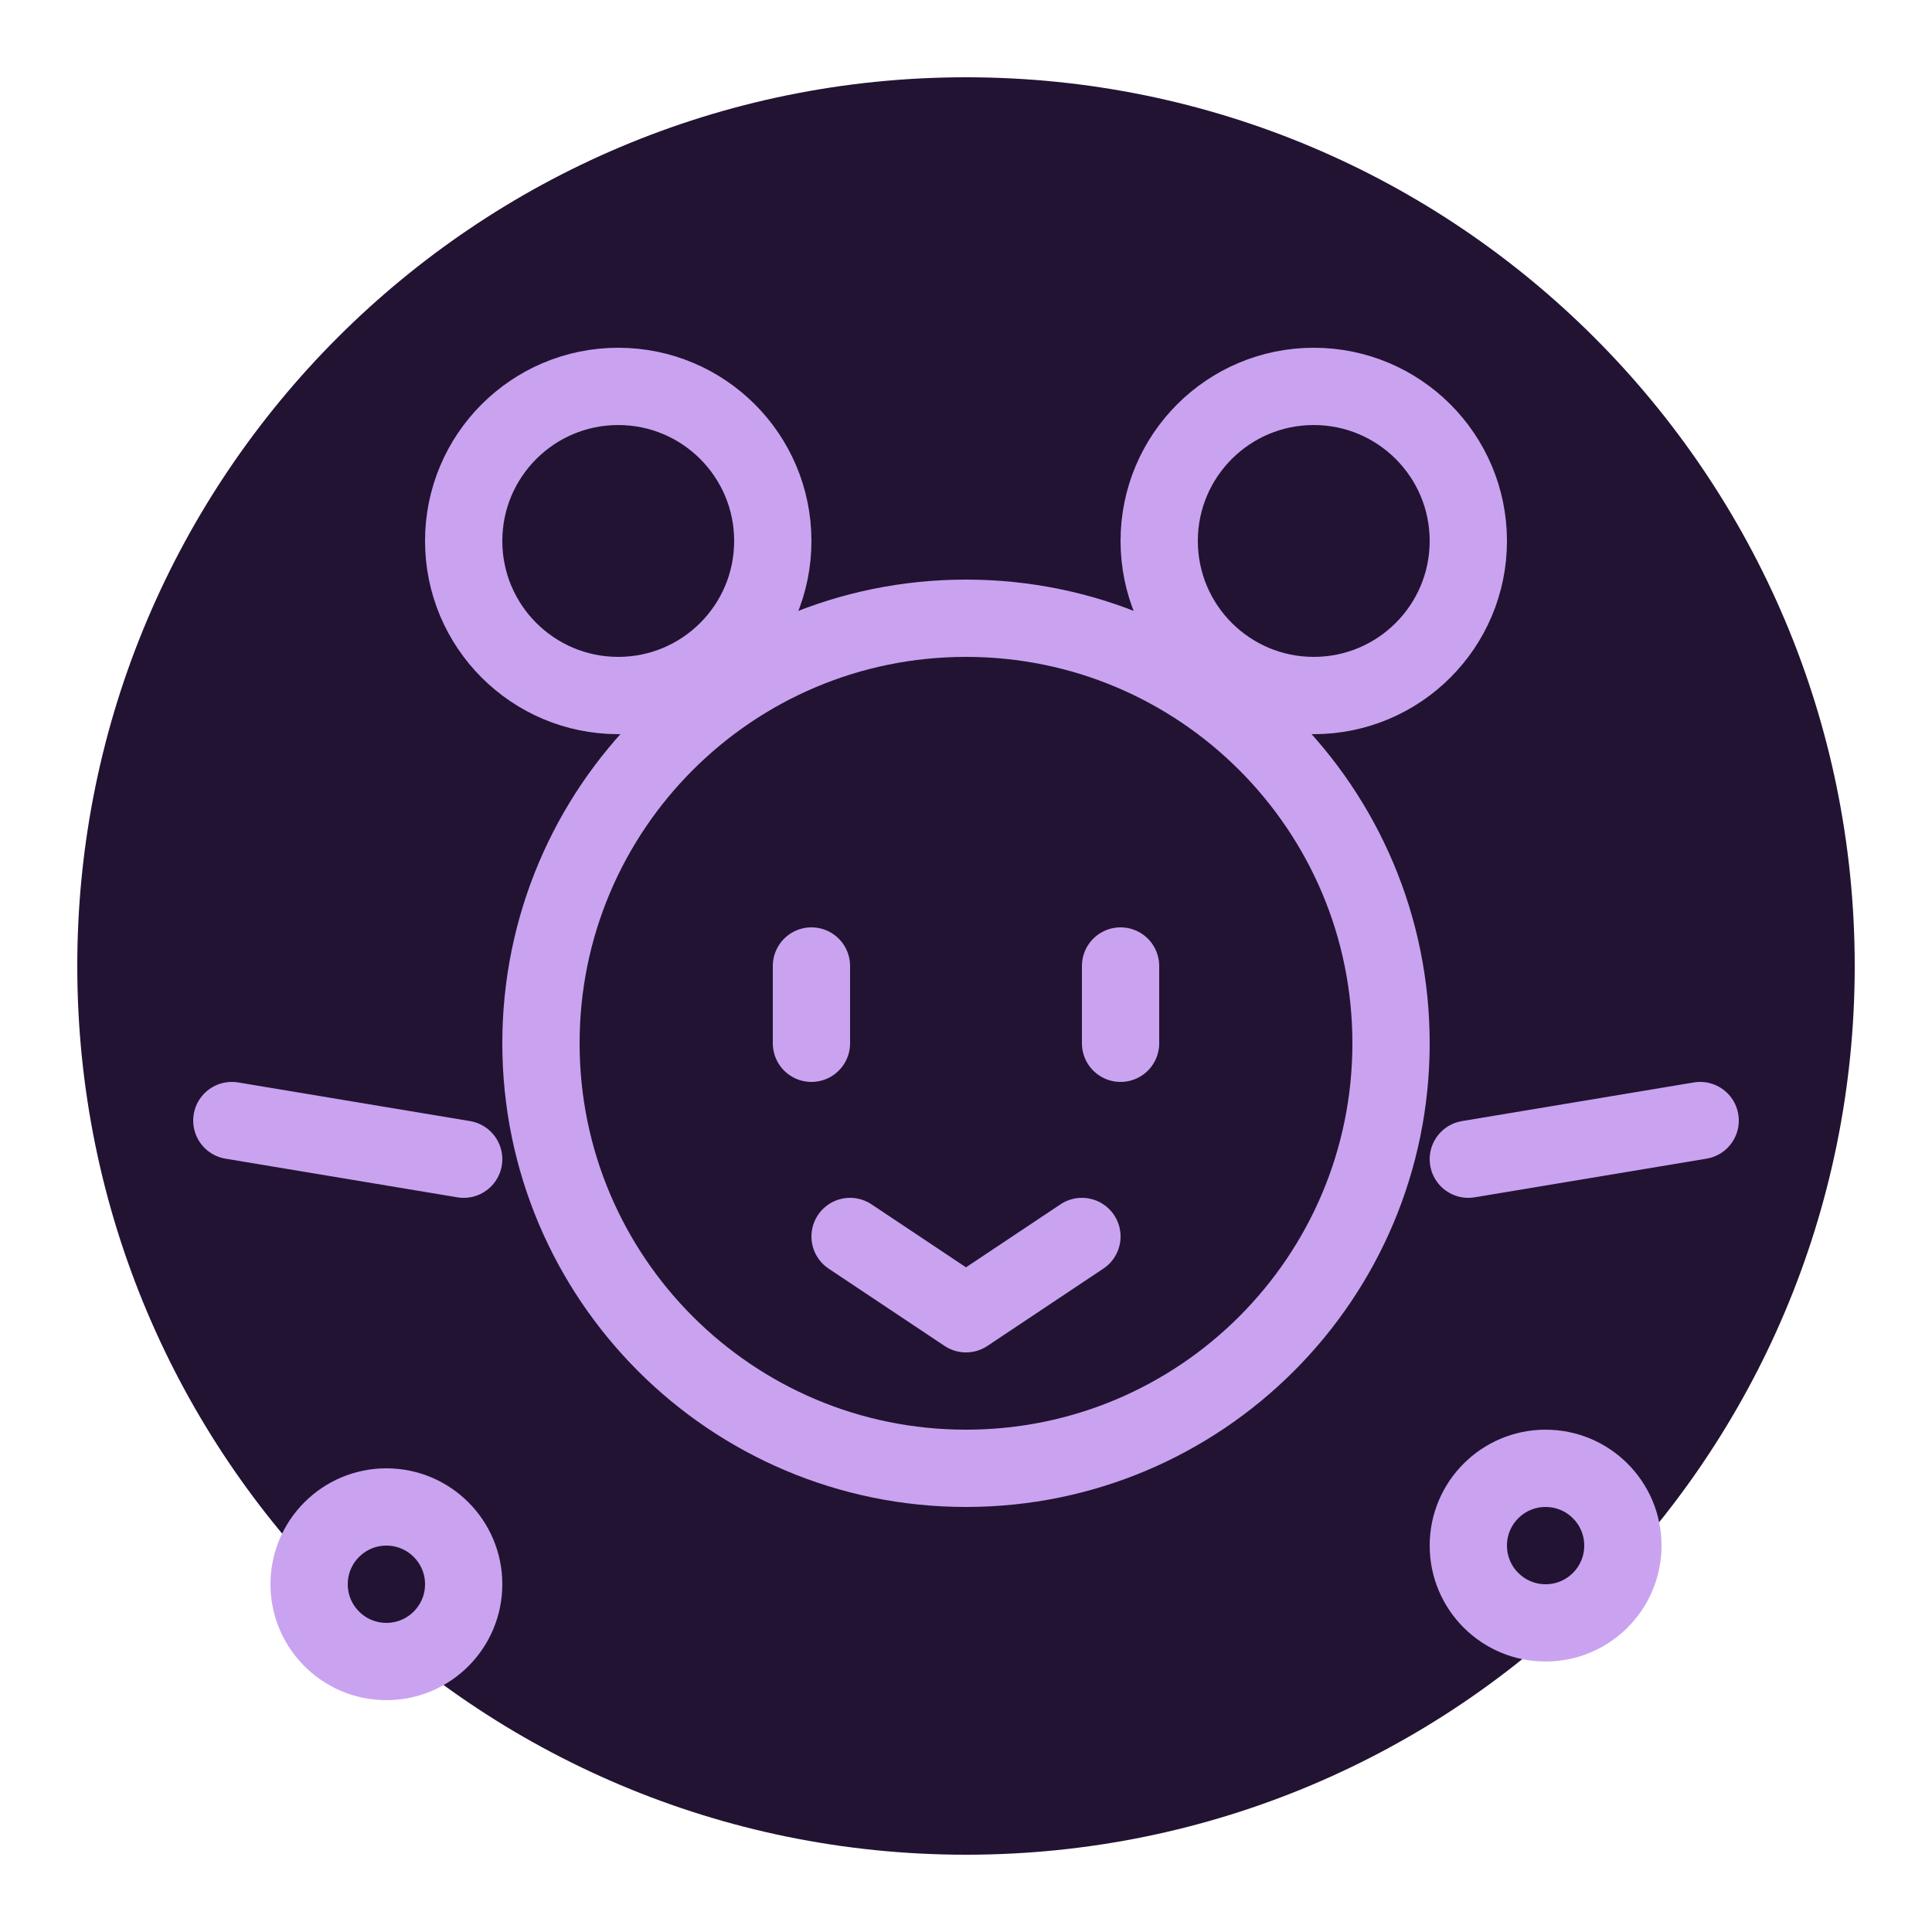
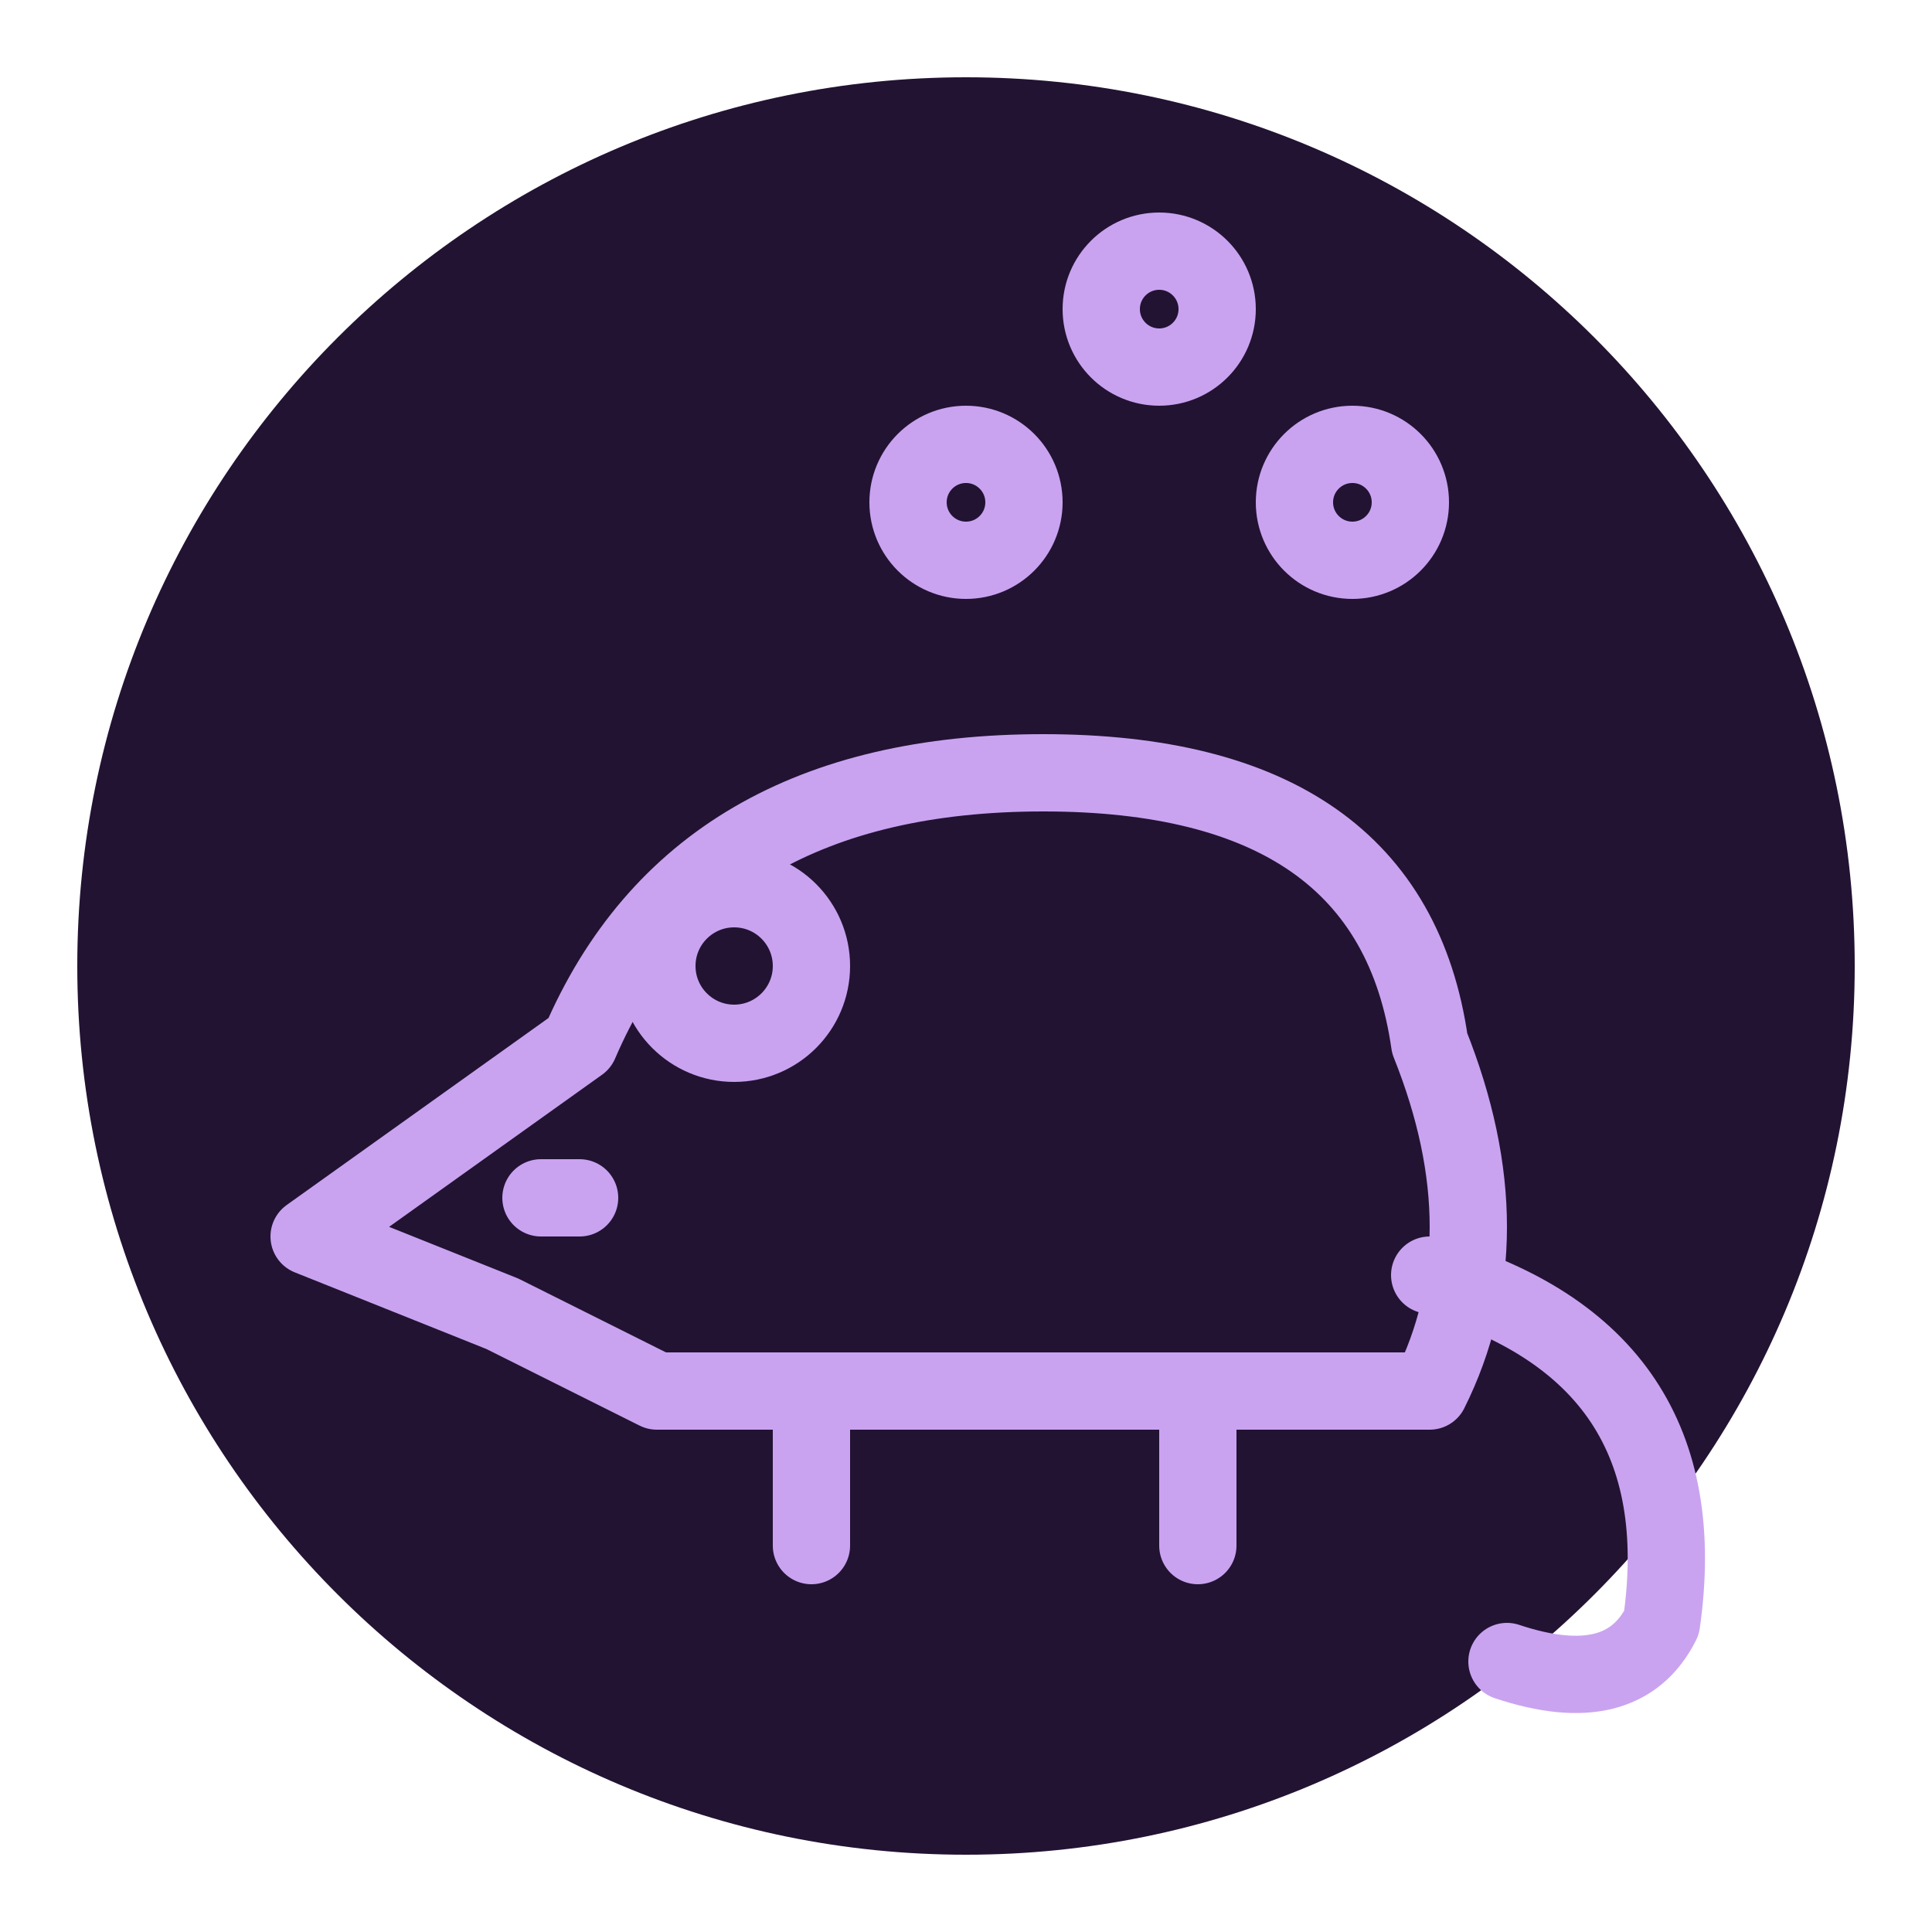
<svg xmlns="http://www.w3.org/2000/svg" viewBox="0 0 100 100">
  <circle cx="50" cy="50" r="46" fill="#221333" />
  <g fill="none" stroke-width="4" stroke-linecap="round" stroke-linejoin="round" stroke="#c9a3f0">
-     <circle cx="50" cy="54" r="22" />
-     <circle cx="32" cy="28" r="8" />
-     <circle cx="68" cy="28" r="8" />
-     <path d="M42 50v4M58 50v4M44 64l6 4 6-4" />
-     <path d="M12 58l12 2M88 58l-12 2" />
-     <circle cx="20" cy="82" r="4" />
-     <circle cx="80" cy="80" r="4" />
+     <path d="M16 64l14-10q6-14 24-14t20 14q4 10 0 18H34l-8-4z" />
+     <circle cx="38" cy="50" r="4" />
+     <path d="M28 62h2" />
+     <path d="M74 66q14 4 12 18-2 4-8 2" />
+     <path d="M42 72v8M62 72v8" />
+     <circle cx="50" cy="26" r="3" />
+     <circle cx="60" cy="16" r="3" />
+     <circle cx="70" cy="26" r="3" />
  </g>
</svg>
